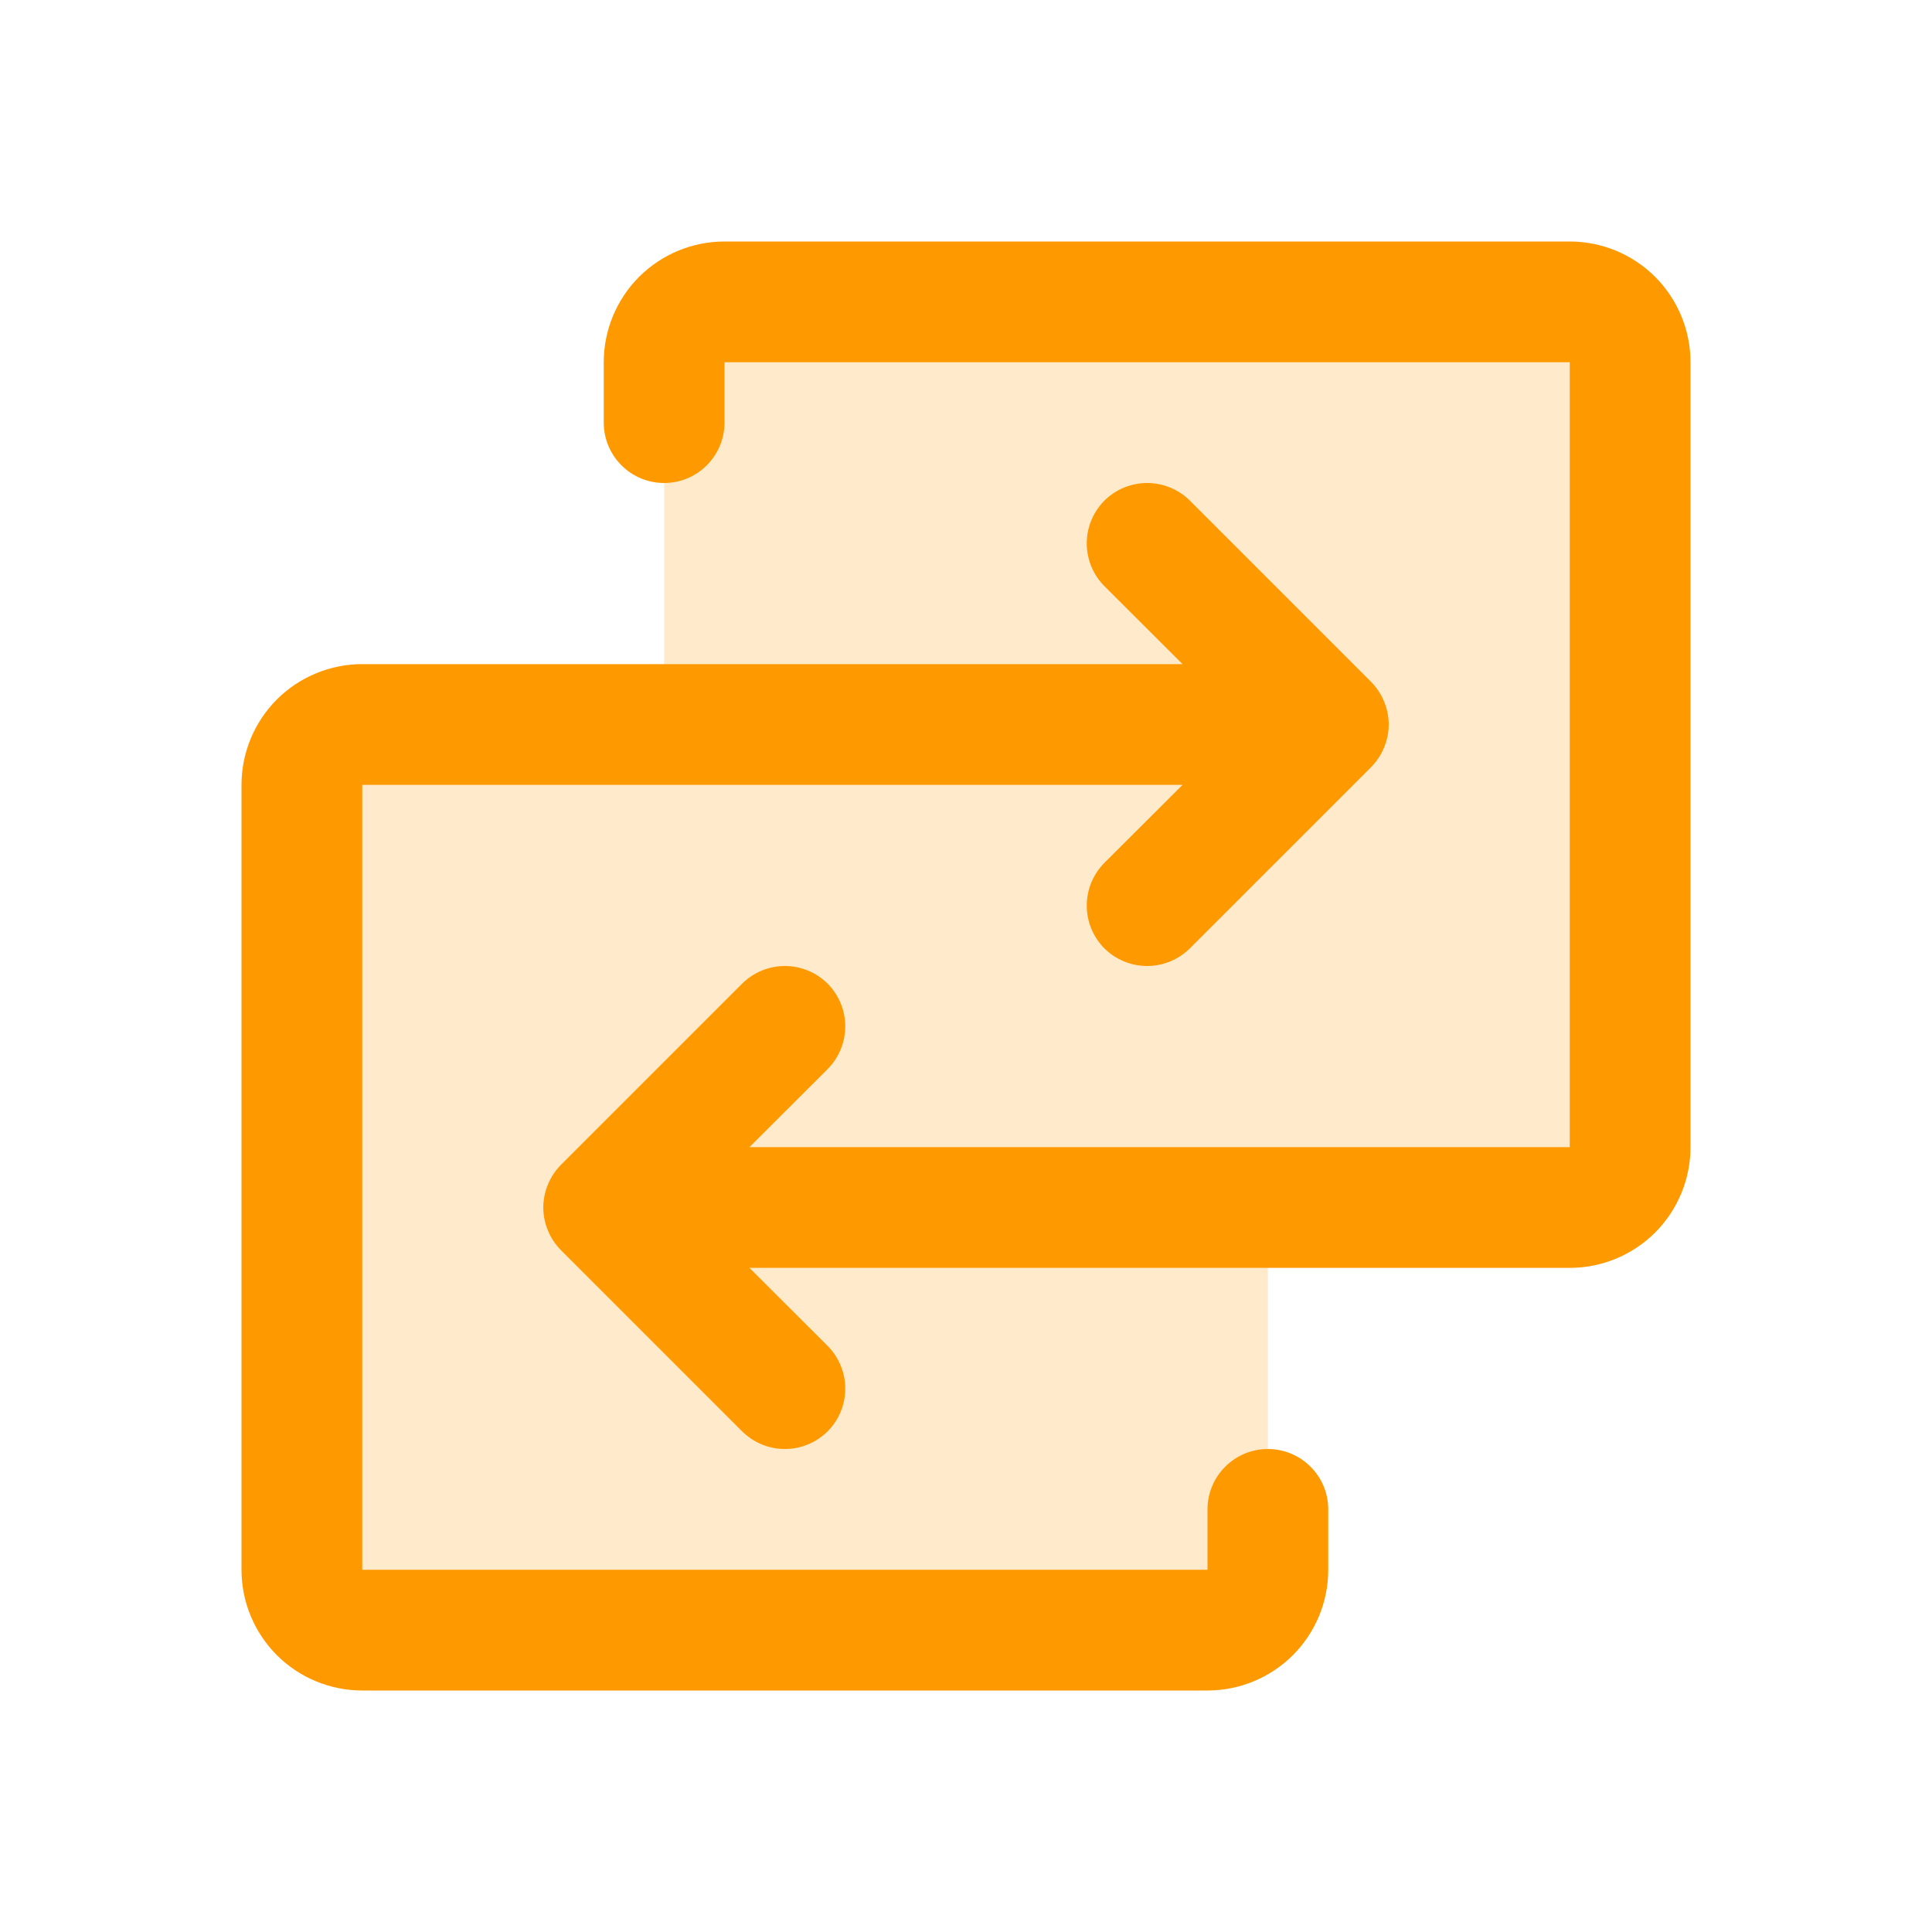
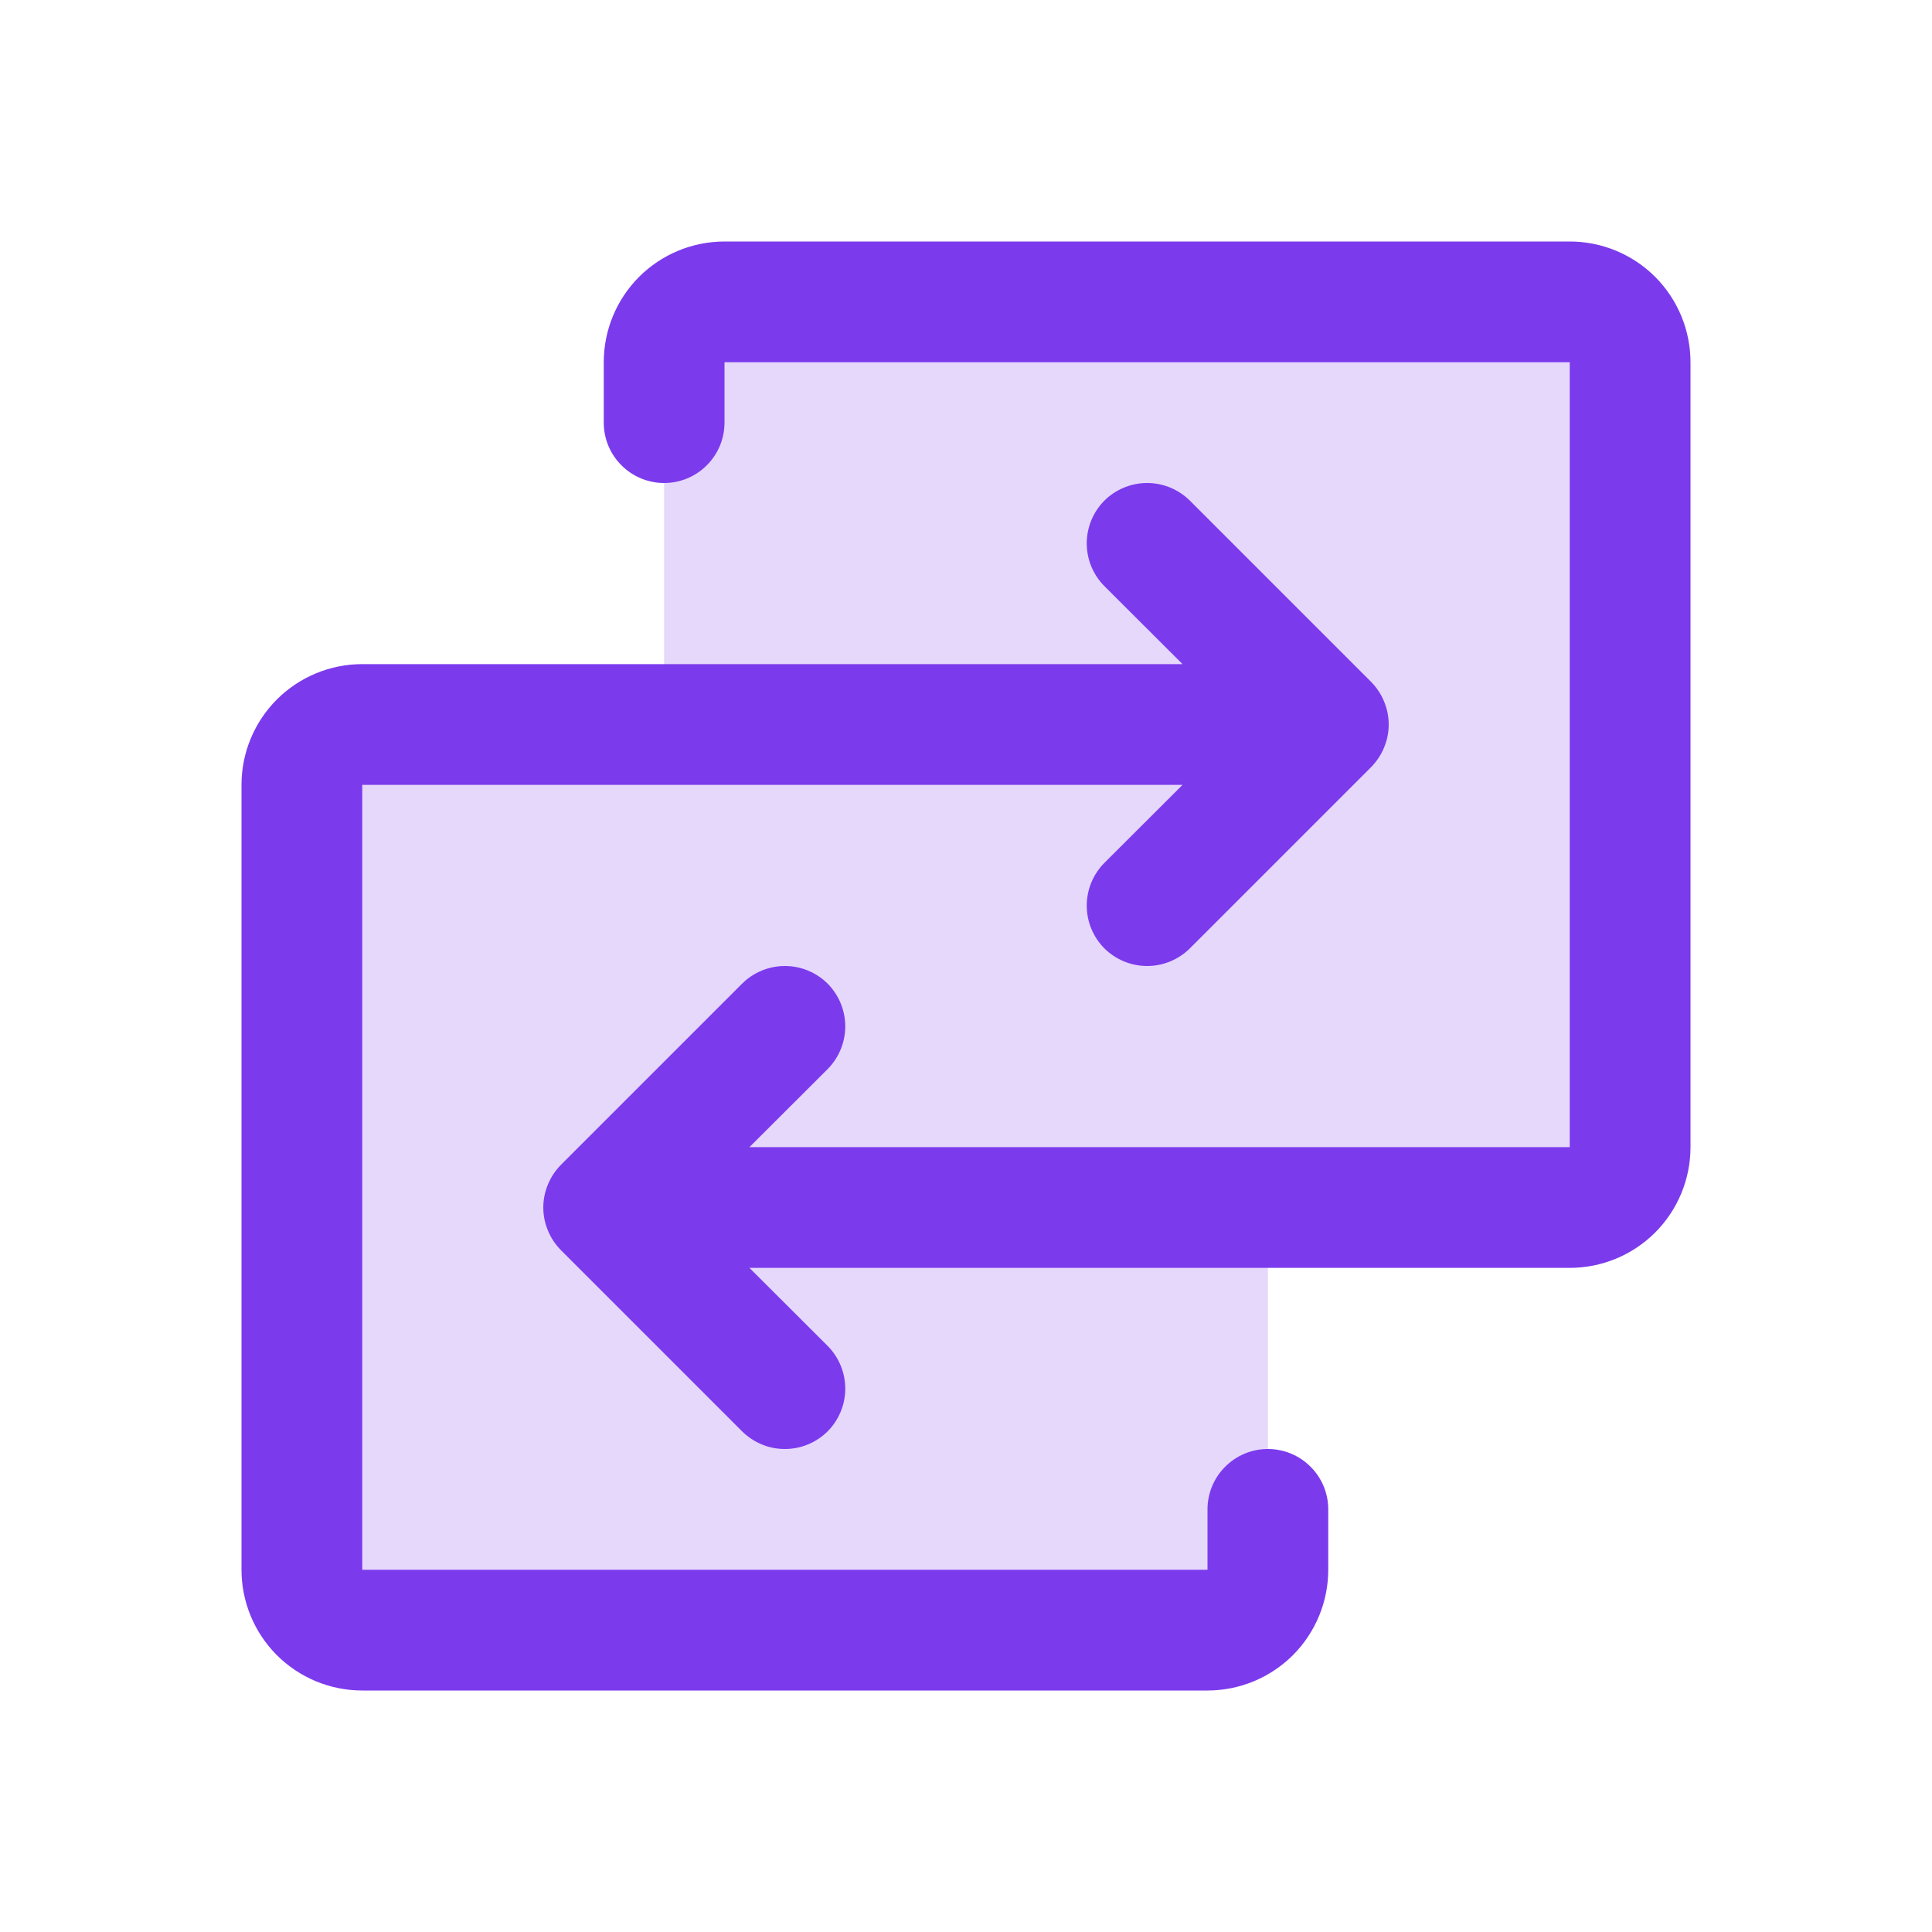
<svg xmlns="http://www.w3.org/2000/svg" width="24" height="24" viewBox="0 0 24 24" fill="none">
-   <path opacity="0.2" d="M20.25 4.5V14.25C20.25 14.449 20.171 14.64 20.03 14.78C19.89 14.921 19.699 15 19.5 15H15.75V19.5C15.75 19.699 15.671 19.89 15.53 20.03C15.39 20.171 15.199 20.25 15 20.25H4.5C4.301 20.25 4.11 20.171 3.97 20.03C3.829 19.89 3.75 19.699 3.75 19.5V9.75C3.75 9.551 3.829 9.36 3.97 9.22C4.11 9.079 4.301 9 4.5 9H8.25V4.5C8.25 4.301 8.329 4.11 8.47 3.97C8.61 3.829 8.801 3.75 9 3.75H19.5C19.699 3.75 19.89 3.829 20.03 3.97C20.171 4.11 20.25 4.301 20.25 4.5Z" fill="#FF9900" />
-   <path d="M21 4.5V14.25C21 14.648 20.842 15.029 20.561 15.311C20.279 15.592 19.898 15.75 19.5 15.75H9.31L10.281 16.719C10.35 16.789 10.406 16.872 10.443 16.963C10.481 17.054 10.5 17.151 10.5 17.25C10.5 17.349 10.481 17.446 10.443 17.537C10.406 17.628 10.35 17.711 10.281 17.781C10.211 17.85 10.128 17.906 10.037 17.943C9.946 17.981 9.849 18 9.75 18C9.651 18 9.554 17.981 9.463 17.943C9.372 17.906 9.289 17.85 9.219 17.781L6.969 15.531C6.9 15.461 6.844 15.378 6.807 15.287C6.769 15.196 6.749 15.099 6.749 15C6.749 14.901 6.769 14.804 6.807 14.713C6.844 14.622 6.9 14.539 6.969 14.469L9.219 12.219C9.36 12.079 9.551 12 9.75 12C9.949 12 10.14 12.079 10.281 12.219C10.421 12.36 10.5 12.551 10.5 12.75C10.5 12.949 10.421 13.14 10.281 13.281L9.31 14.25H19.5V4.5H9V5.25C9 5.449 8.921 5.64 8.78 5.78C8.64 5.921 8.449 6 8.25 6C8.051 6 7.86 5.921 7.72 5.78C7.579 5.64 7.5 5.449 7.5 5.25V4.5C7.5 4.102 7.658 3.721 7.939 3.439C8.221 3.158 8.602 3 9 3H19.5C19.898 3 20.279 3.158 20.561 3.439C20.842 3.721 21 4.102 21 4.5ZM15.75 18C15.551 18 15.36 18.079 15.22 18.22C15.079 18.36 15 18.551 15 18.75V19.5H4.5V9.75H14.69L13.719 10.719C13.579 10.86 13.5 11.051 13.5 11.25C13.5 11.449 13.579 11.64 13.719 11.781C13.86 11.921 14.051 12 14.25 12C14.449 12 14.64 11.921 14.781 11.781L17.031 9.531C17.1 9.461 17.156 9.378 17.193 9.287C17.231 9.196 17.251 9.099 17.251 9C17.251 8.901 17.231 8.804 17.193 8.713C17.156 8.622 17.1 8.539 17.031 8.469L14.781 6.219C14.64 6.079 14.449 6 14.25 6C14.051 6 13.86 6.079 13.719 6.219C13.579 6.36 13.5 6.551 13.5 6.75C13.5 6.949 13.579 7.14 13.719 7.281L14.69 8.25H4.5C4.102 8.25 3.721 8.408 3.439 8.689C3.158 8.971 3 9.352 3 9.75V19.5C3 19.898 3.158 20.279 3.439 20.561C3.721 20.842 4.102 21 4.5 21H15C15.398 21 15.779 20.842 16.061 20.561C16.342 20.279 16.5 19.898 16.5 19.5V18.75C16.5 18.551 16.421 18.36 16.28 18.22C16.14 18.079 15.949 18 15.75 18Z" fill="#FF9900" />
+   <path opacity="0.2" d="M20.25 4.5V14.25C20.25 14.449 20.171 14.64 20.03 14.78C19.89 14.921 19.699 15 19.5 15H15.75V19.5C15.75 19.699 15.671 19.89 15.53 20.03C15.39 20.171 15.199 20.25 15 20.25H4.5C4.301 20.25 4.11 20.171 3.97 20.03C3.829 19.89 3.75 19.699 3.75 19.5V9.75C3.75 9.551 3.829 9.36 3.97 9.22C4.11 9.079 4.301 9 4.5 9H8.25V4.5C8.25 4.301 8.329 4.11 8.47 3.97C8.61 3.829 8.801 3.75 9 3.75H19.5C19.699 3.75 19.89 3.829 20.03 3.97C20.171 4.11 20.25 4.301 20.25 4.5Z" fill="#7C3AED" />
+   <path d="M21 4.5V14.25C21 14.648 20.842 15.029 20.561 15.311C20.279 15.592 19.898 15.75 19.5 15.75H9.31L10.281 16.719C10.35 16.789 10.406 16.872 10.443 16.963C10.481 17.054 10.5 17.151 10.5 17.25C10.5 17.349 10.481 17.446 10.443 17.537C10.406 17.628 10.35 17.711 10.281 17.781C10.211 17.85 10.128 17.906 10.037 17.943C9.946 17.981 9.849 18 9.75 18C9.651 18 9.554 17.981 9.463 17.943C9.372 17.906 9.289 17.85 9.219 17.781L6.969 15.531C6.9 15.461 6.844 15.378 6.807 15.287C6.769 15.196 6.749 15.099 6.749 15C6.749 14.901 6.769 14.804 6.807 14.713C6.844 14.622 6.9 14.539 6.969 14.469L9.219 12.219C9.36 12.079 9.551 12 9.75 12C9.949 12 10.14 12.079 10.281 12.219C10.421 12.36 10.5 12.551 10.5 12.75C10.5 12.949 10.421 13.14 10.281 13.281L9.31 14.25H19.5V4.5H9V5.25C9 5.449 8.921 5.64 8.78 5.78C8.64 5.921 8.449 6 8.25 6C8.051 6 7.86 5.921 7.72 5.78C7.579 5.64 7.5 5.449 7.5 5.25V4.5C7.5 4.102 7.658 3.721 7.939 3.439C8.221 3.158 8.602 3 9 3H19.5C19.898 3 20.279 3.158 20.561 3.439C20.842 3.721 21 4.102 21 4.5ZM15.75 18C15.551 18 15.36 18.079 15.22 18.22C15.079 18.36 15 18.551 15 18.75V19.5H4.5V9.75H14.69L13.719 10.719C13.579 10.86 13.5 11.051 13.5 11.25C13.5 11.449 13.579 11.64 13.719 11.781C13.86 11.921 14.051 12 14.25 12C14.449 12 14.64 11.921 14.781 11.781L17.031 9.531C17.1 9.461 17.156 9.378 17.193 9.287C17.231 9.196 17.251 9.099 17.251 9C17.251 8.901 17.231 8.804 17.193 8.713C17.156 8.622 17.1 8.539 17.031 8.469L14.781 6.219C14.64 6.079 14.449 6 14.25 6C14.051 6 13.86 6.079 13.719 6.219C13.579 6.36 13.5 6.551 13.5 6.75C13.5 6.949 13.579 7.14 13.719 7.281L14.69 8.25H4.5C4.102 8.25 3.721 8.408 3.439 8.689C3.158 8.971 3 9.352 3 9.75V19.5C3 19.898 3.158 20.279 3.439 20.561C3.721 20.842 4.102 21 4.5 21H15C15.398 21 15.779 20.842 16.061 20.561C16.342 20.279 16.5 19.898 16.5 19.5V18.75C16.5 18.551 16.421 18.36 16.28 18.22C16.14 18.079 15.949 18 15.75 18Z" fill="#7C3AED" />
</svg>
